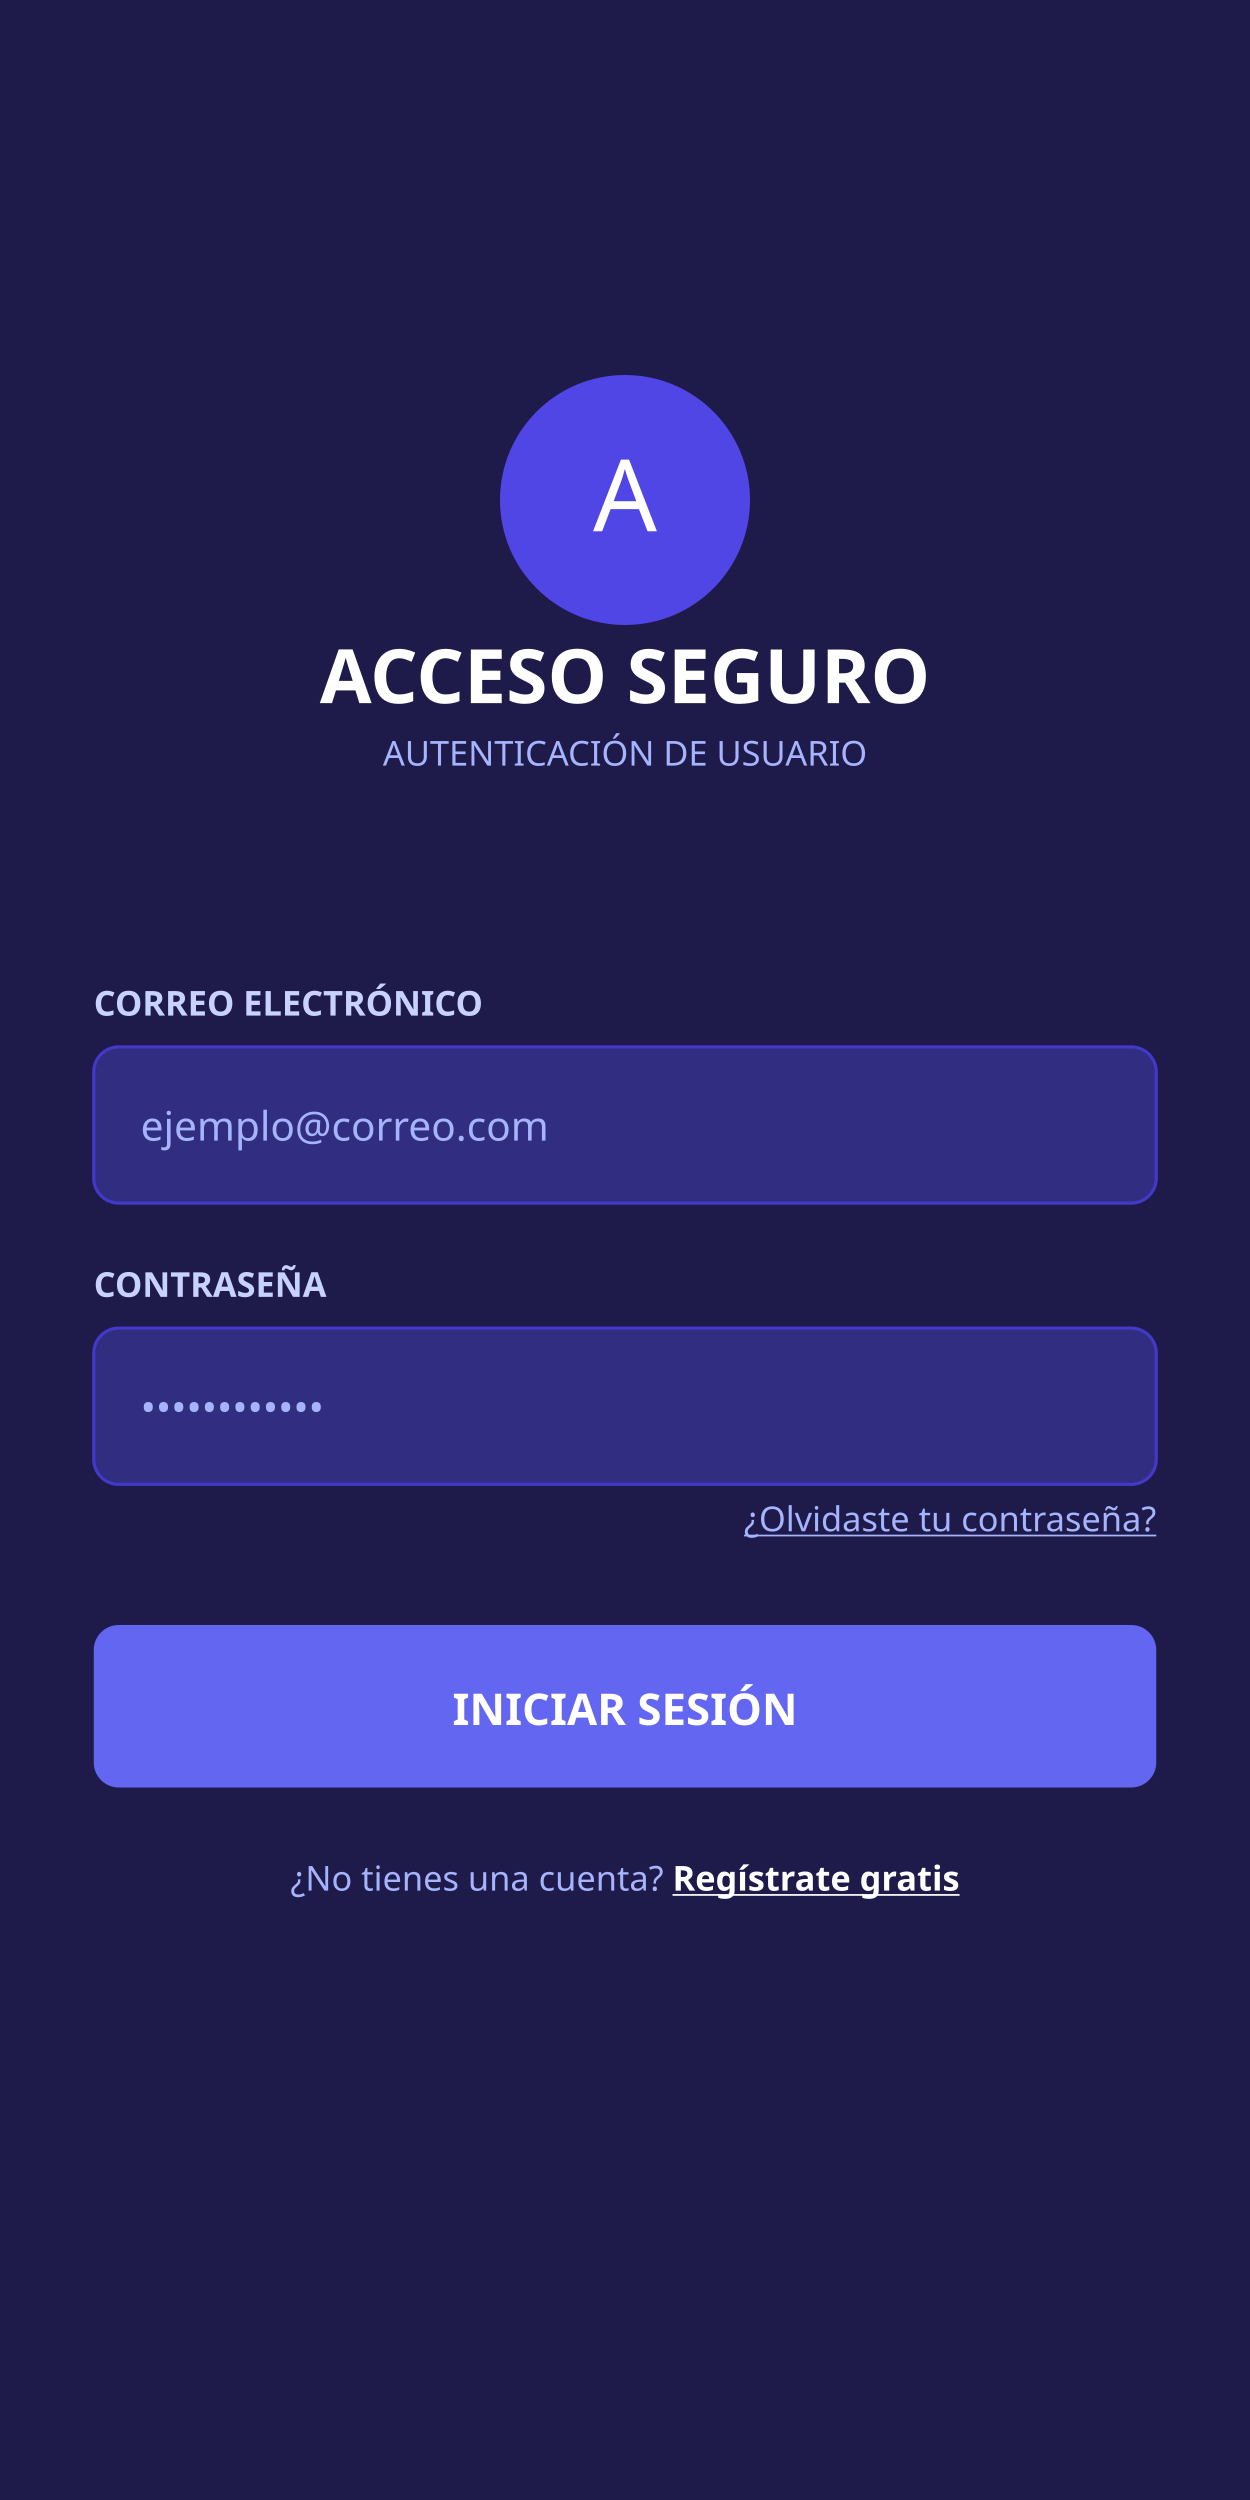
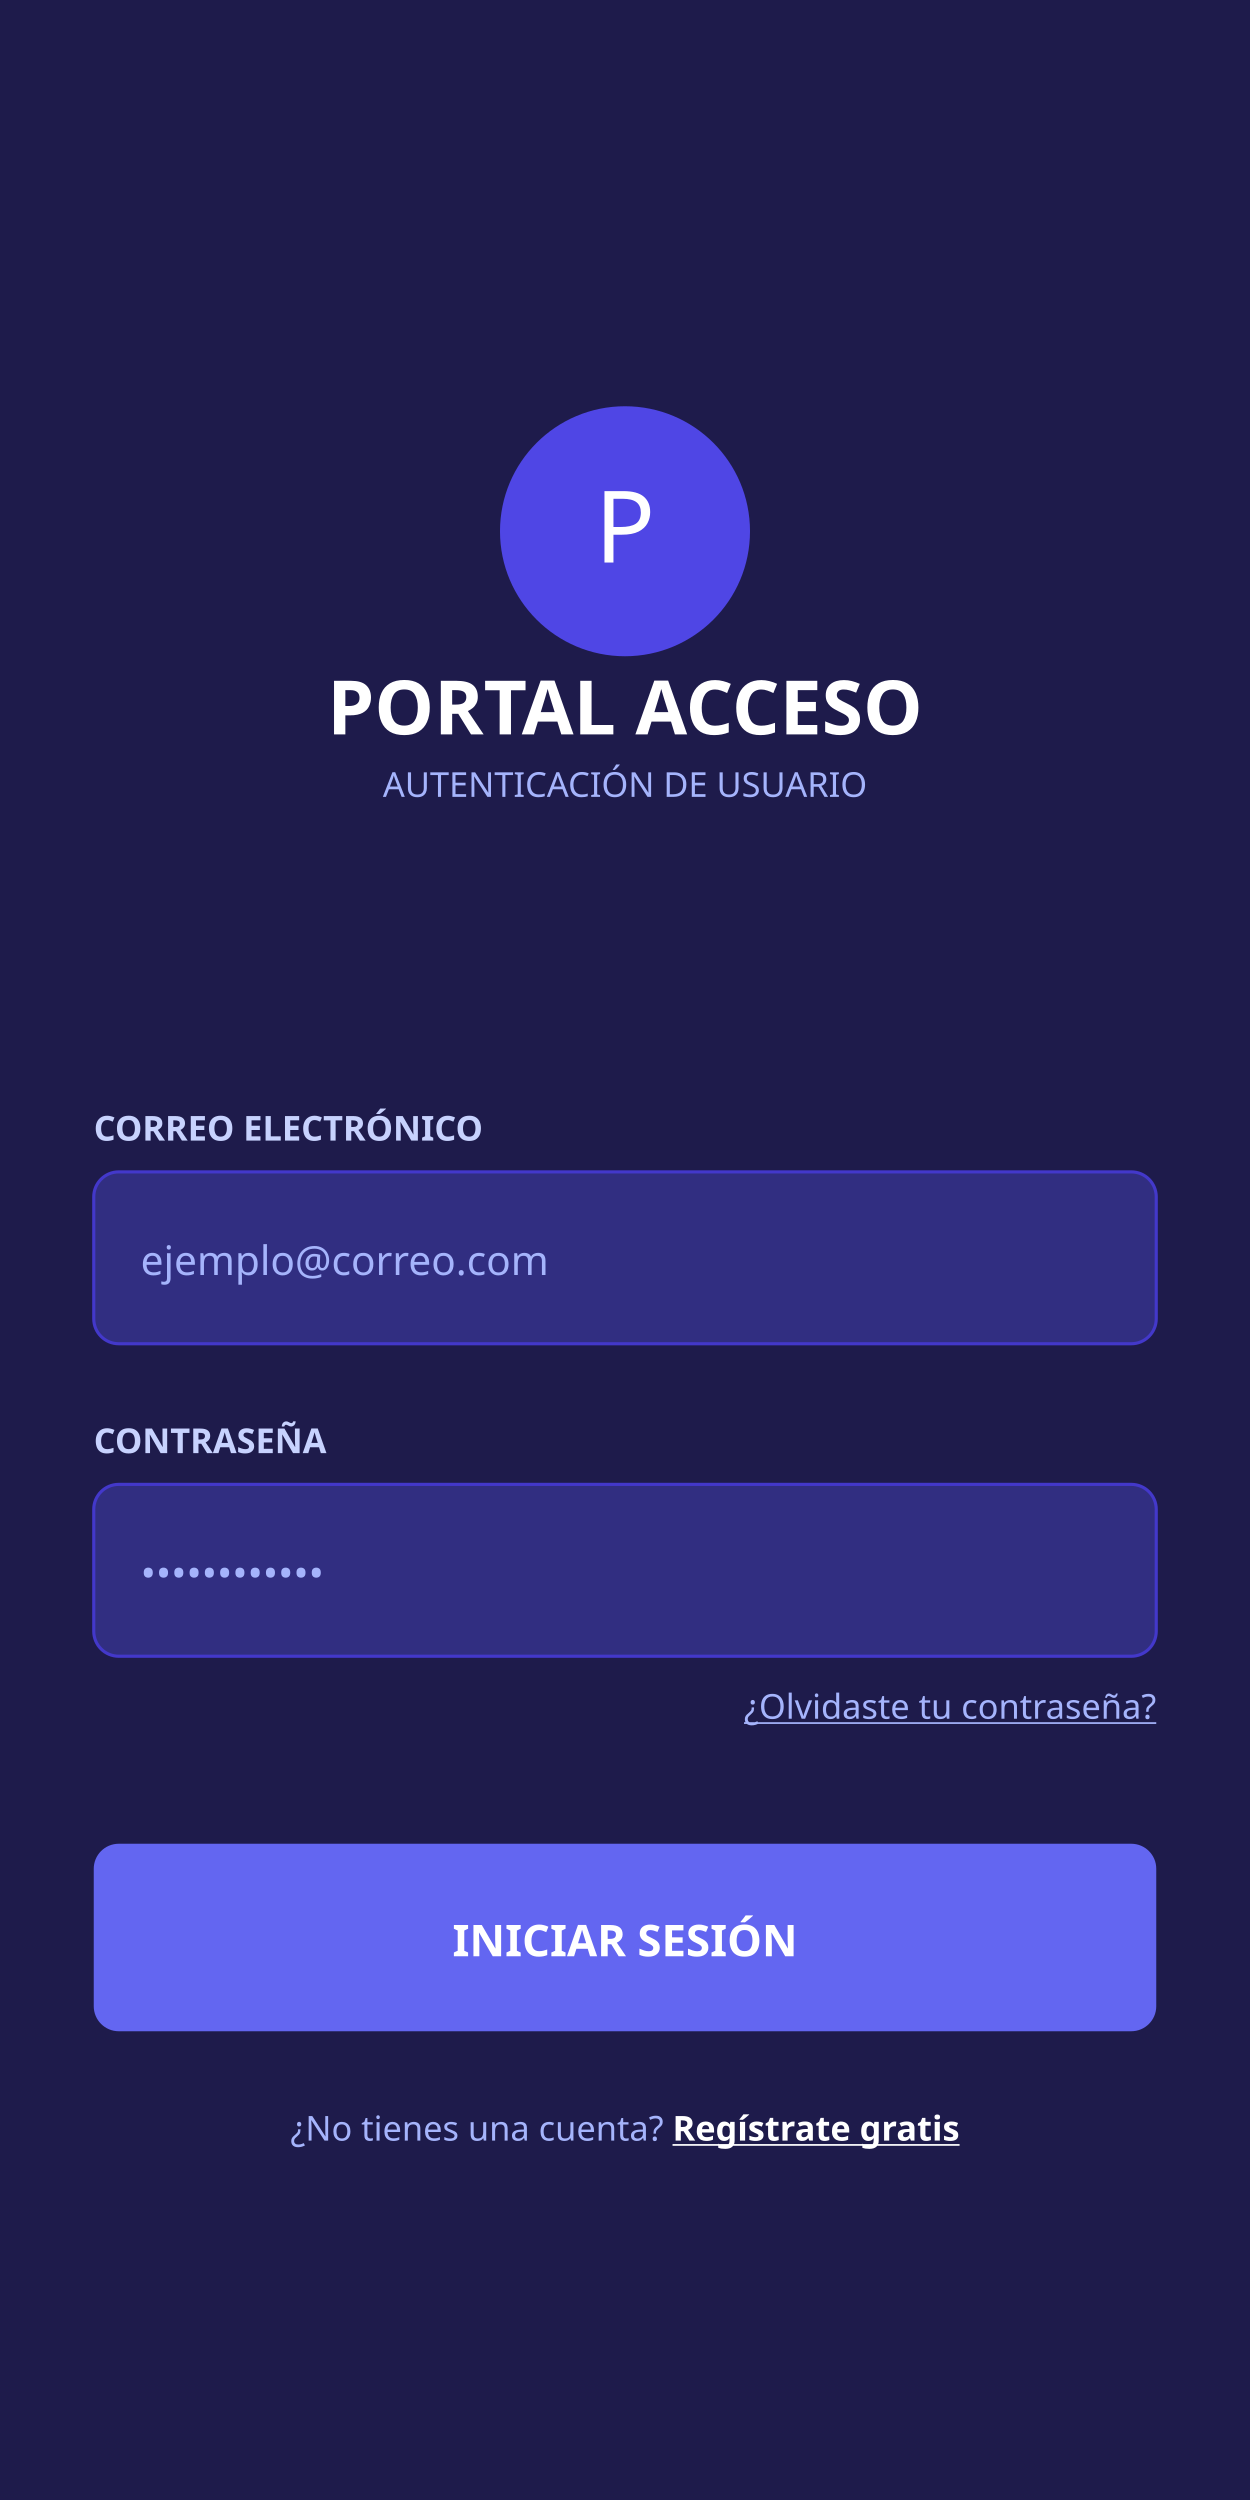
<svg xmlns="http://www.w3.org/2000/svg" width="400" height="800" viewBox="0 0 400 800" fill="none">
  <rect id="fondo-celular" width="400" height="800" fill="#1e1b4b" />
-   <g id="logo-centro" transform="translate(20, 110)">
+   <g id="logo-centro" transform="translate(20, 120)">
    <circle cx="180" cy="50" r="40" fill="#4f46e5" />
-     <text x="180" y="60" fill="#ffffff" font-family="sans-serif" font-size="32" font-weight="black" text-anchor="middle">A</text>
-     <text x="180" y="115" fill="#ffffff" font-family="sans-serif" font-size="24" font-weight="bold" text-anchor="middle">ACCESO SEGURO</text>
+     <text x="180" y="60" fill="#ffffff" font-family="sans-serif" font-size="32" font-weight="black" text-anchor="middle">P</text>
+     <text x="180" y="115" fill="#ffffff" font-family="sans-serif" font-size="24" font-weight="bold" text-anchor="middle">PORTAL ACCESO</text>
    <text x="180" y="135" fill="#a5b4fc" font-family="sans-serif" font-size="11" text-anchor="middle">AUTENTICACIÓN DE USUARIO</text>
  </g>
-   <g id="formulario-login" transform="translate(30, 310)">
+   <g id="formulario-login" transform="translate(30, 350)">
    <text x="0" y="15" fill="#c7d2fe" font-family="sans-serif" font-size="11" font-weight="bold">CORREO ELECTRÓNICO</text>
-     <rect x="0" y="25" width="340" height="50" rx="8" fill="#312e81" stroke="#4338ca" stroke-width="1" />
-     <text x="15" y="55" fill="#a5b4fc" font-family="sans-serif" font-size="13">ejemplo@correo.com</text>
-     <text x="0" y="105" fill="#c7d2fe" font-family="sans-serif" font-size="11" font-weight="bold">CONTRASEÑA</text>
-     <rect x="0" y="115" width="340" height="50" rx="8" fill="#312e81" stroke="#4338ca" stroke-width="1" />
-     <text x="15" y="145" fill="#a5b4fc" font-family="sans-serif" font-size="13">••••••••••••</text>
-     <text x="340" y="180" fill="#a5b4fc" font-family="sans-serif" font-size="11" text-anchor="end" text-decoration="underline">¿Olvidaste tu contraseña?</text>
-     <rect x="0" y="210" width="340" height="52" rx="8" fill="#6366f1" />
-     <text x="170" y="242" fill="#ffffff" font-family="sans-serif" font-size="14" font-weight="bold" text-anchor="middle">INICIAR SESIÓN</text>
-     <text x="170" y="295" fill="#a5b4fc" font-family="sans-serif" font-size="11" text-anchor="middle">
+     <rect x="0" y="25" width="340" height="55" rx="8" fill="#312e81" stroke="#4338ca" stroke-width="1" />
+     <text x="15" y="58" fill="#a5b4fc" font-family="sans-serif" font-size="13">ejemplo@correo.com</text>
+     <text x="0" y="115" fill="#c7d2fe" font-family="sans-serif" font-size="11" font-weight="bold">CONTRASEÑA</text>
+     <rect x="0" y="125" width="340" height="55" rx="8" fill="#312e81" stroke="#4338ca" stroke-width="1" />
+     <text x="15" y="158" fill="#a5b4fc" font-family="sans-serif" font-size="13">••••••••••••</text>
+     <text x="340" y="200" fill="#a5b4fc" font-family="sans-serif" font-size="11" text-anchor="end" text-decoration="underline">¿Olvidaste tu contraseña?</text>
+     <rect x="0" y="240" width="340" height="60" rx="8" fill="#6366f1" />
+     <text x="170" y="276" fill="#ffffff" font-family="sans-serif" font-size="14" font-weight="bold" text-anchor="middle">INICIAR SESIÓN</text>
+     <text x="170" y="335" fill="#a5b4fc" font-family="sans-serif" font-size="11" text-anchor="middle">
      ¿No tienes una cuenta? <tspan fill="#ffffff" font-weight="bold" text-decoration="underline">Regístrate gratis</tspan>
    </text>
  </g>
</svg>
